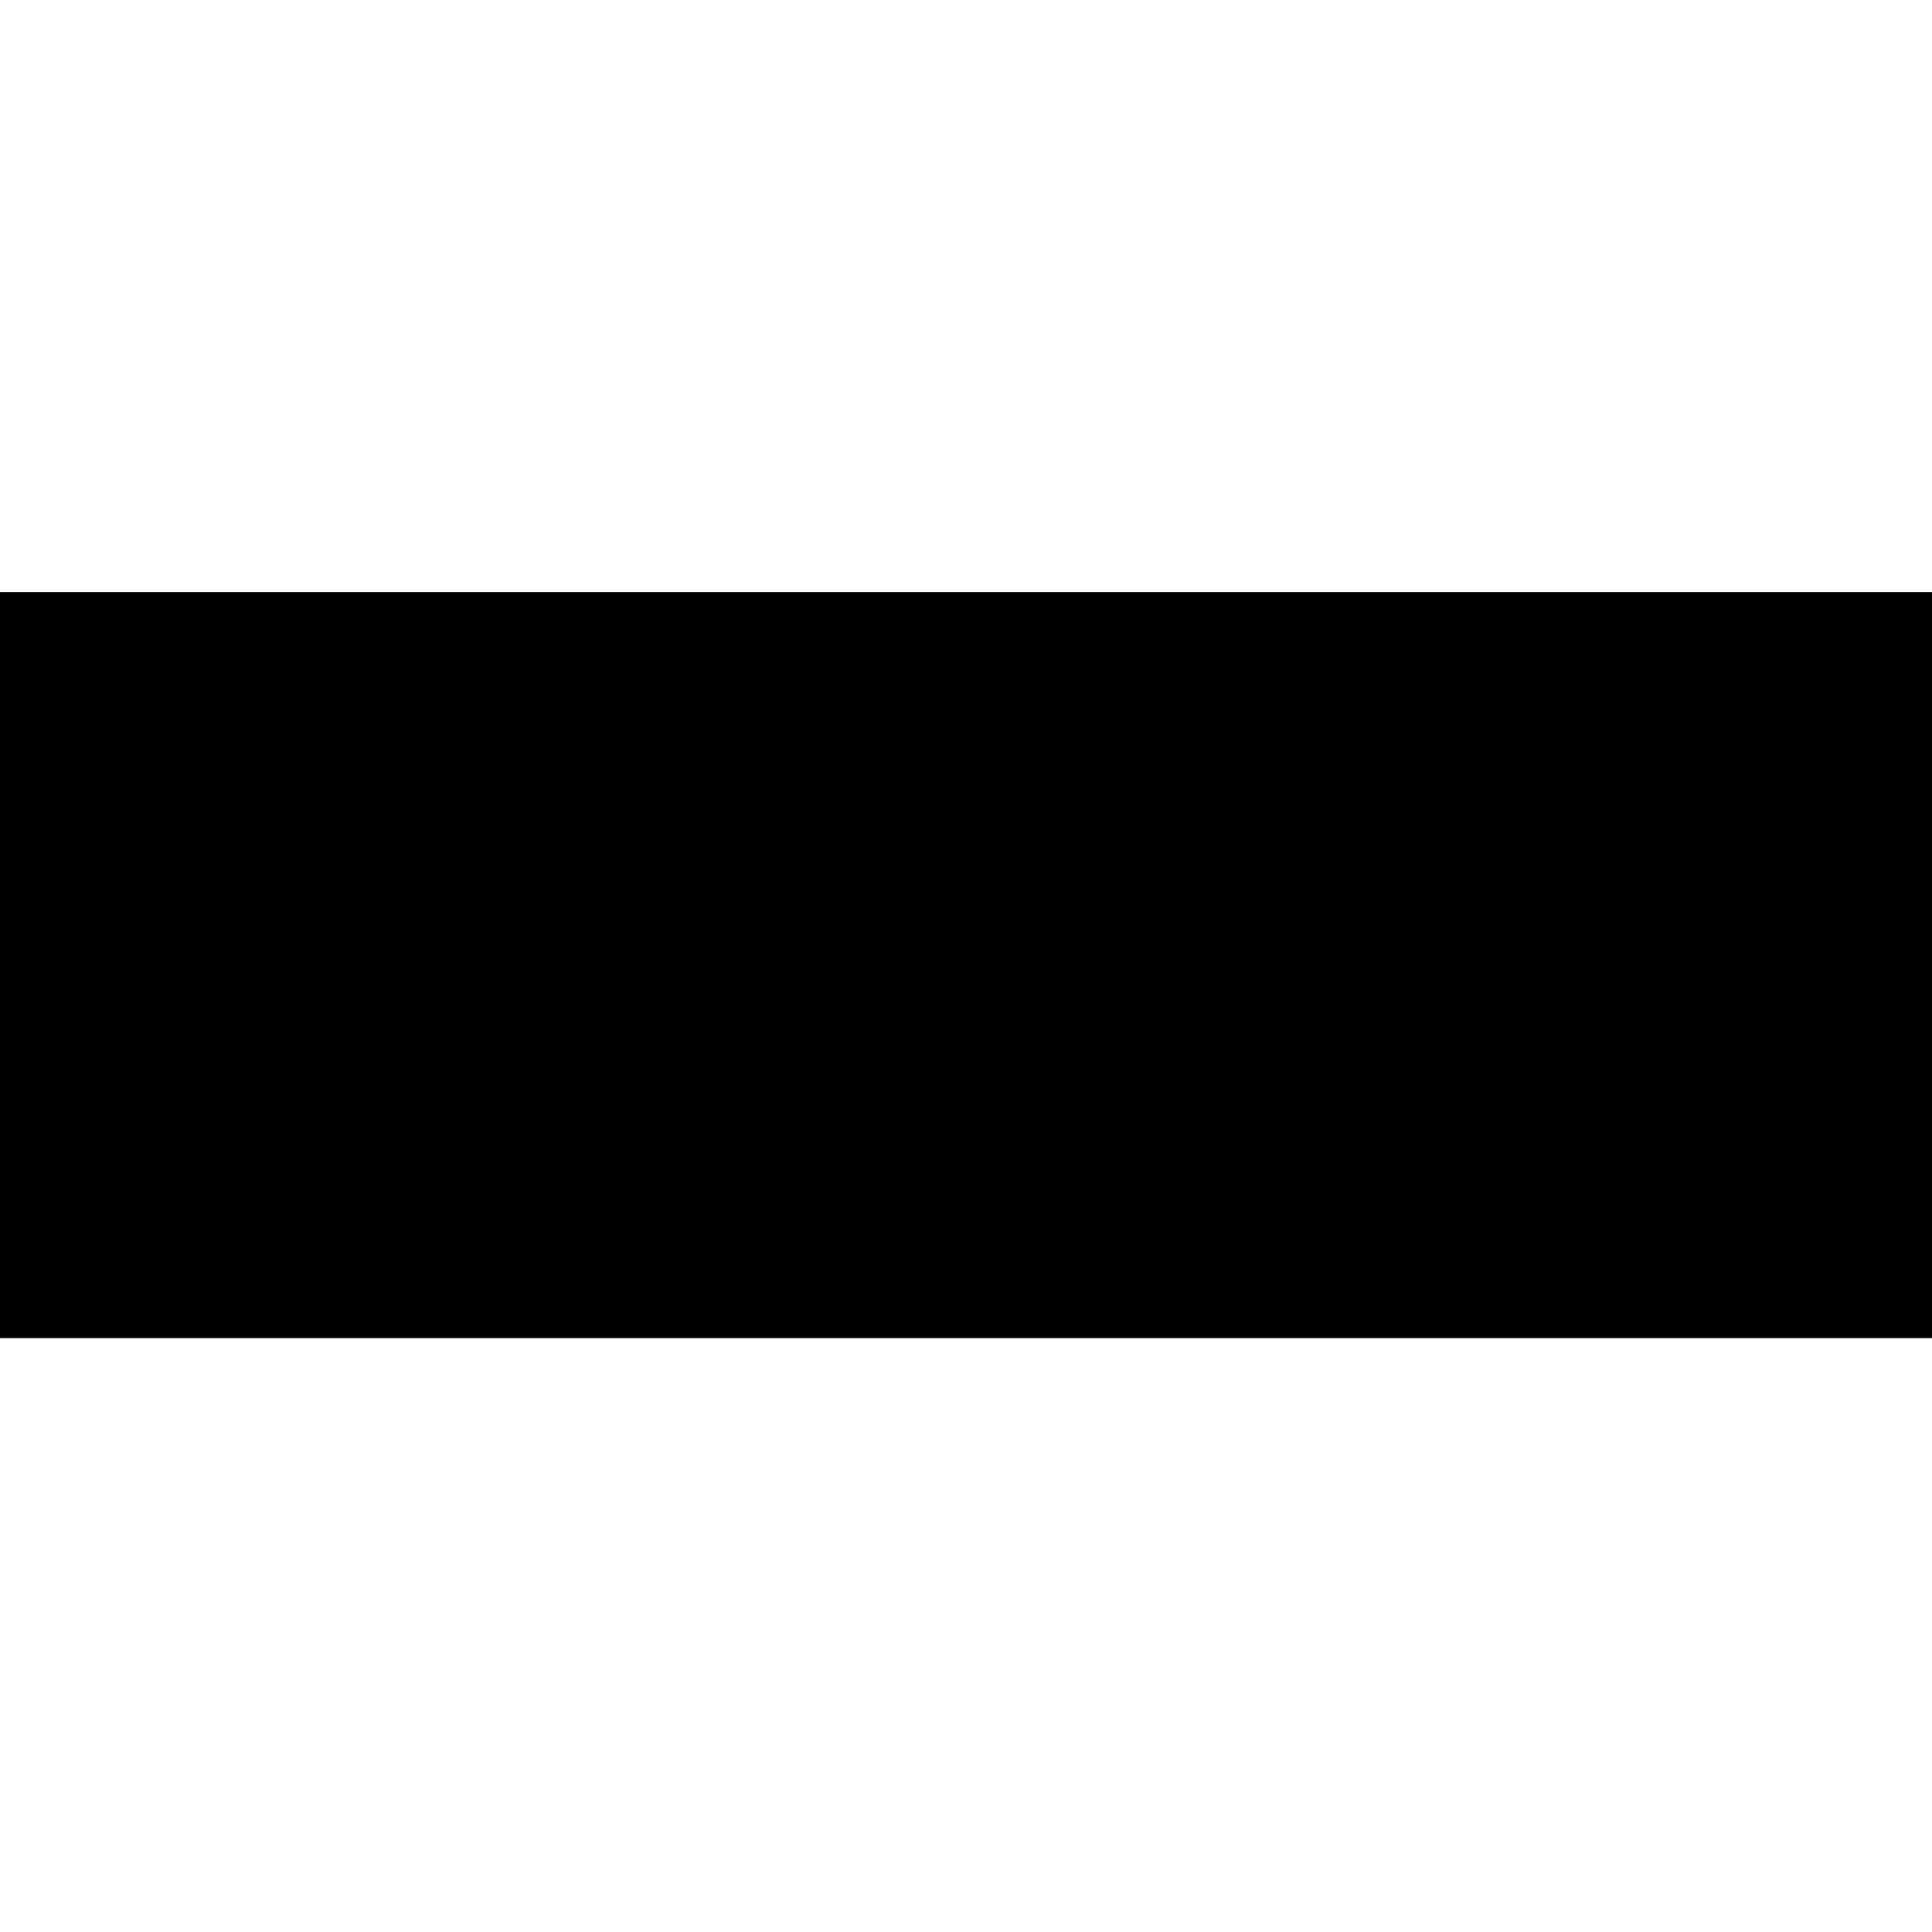
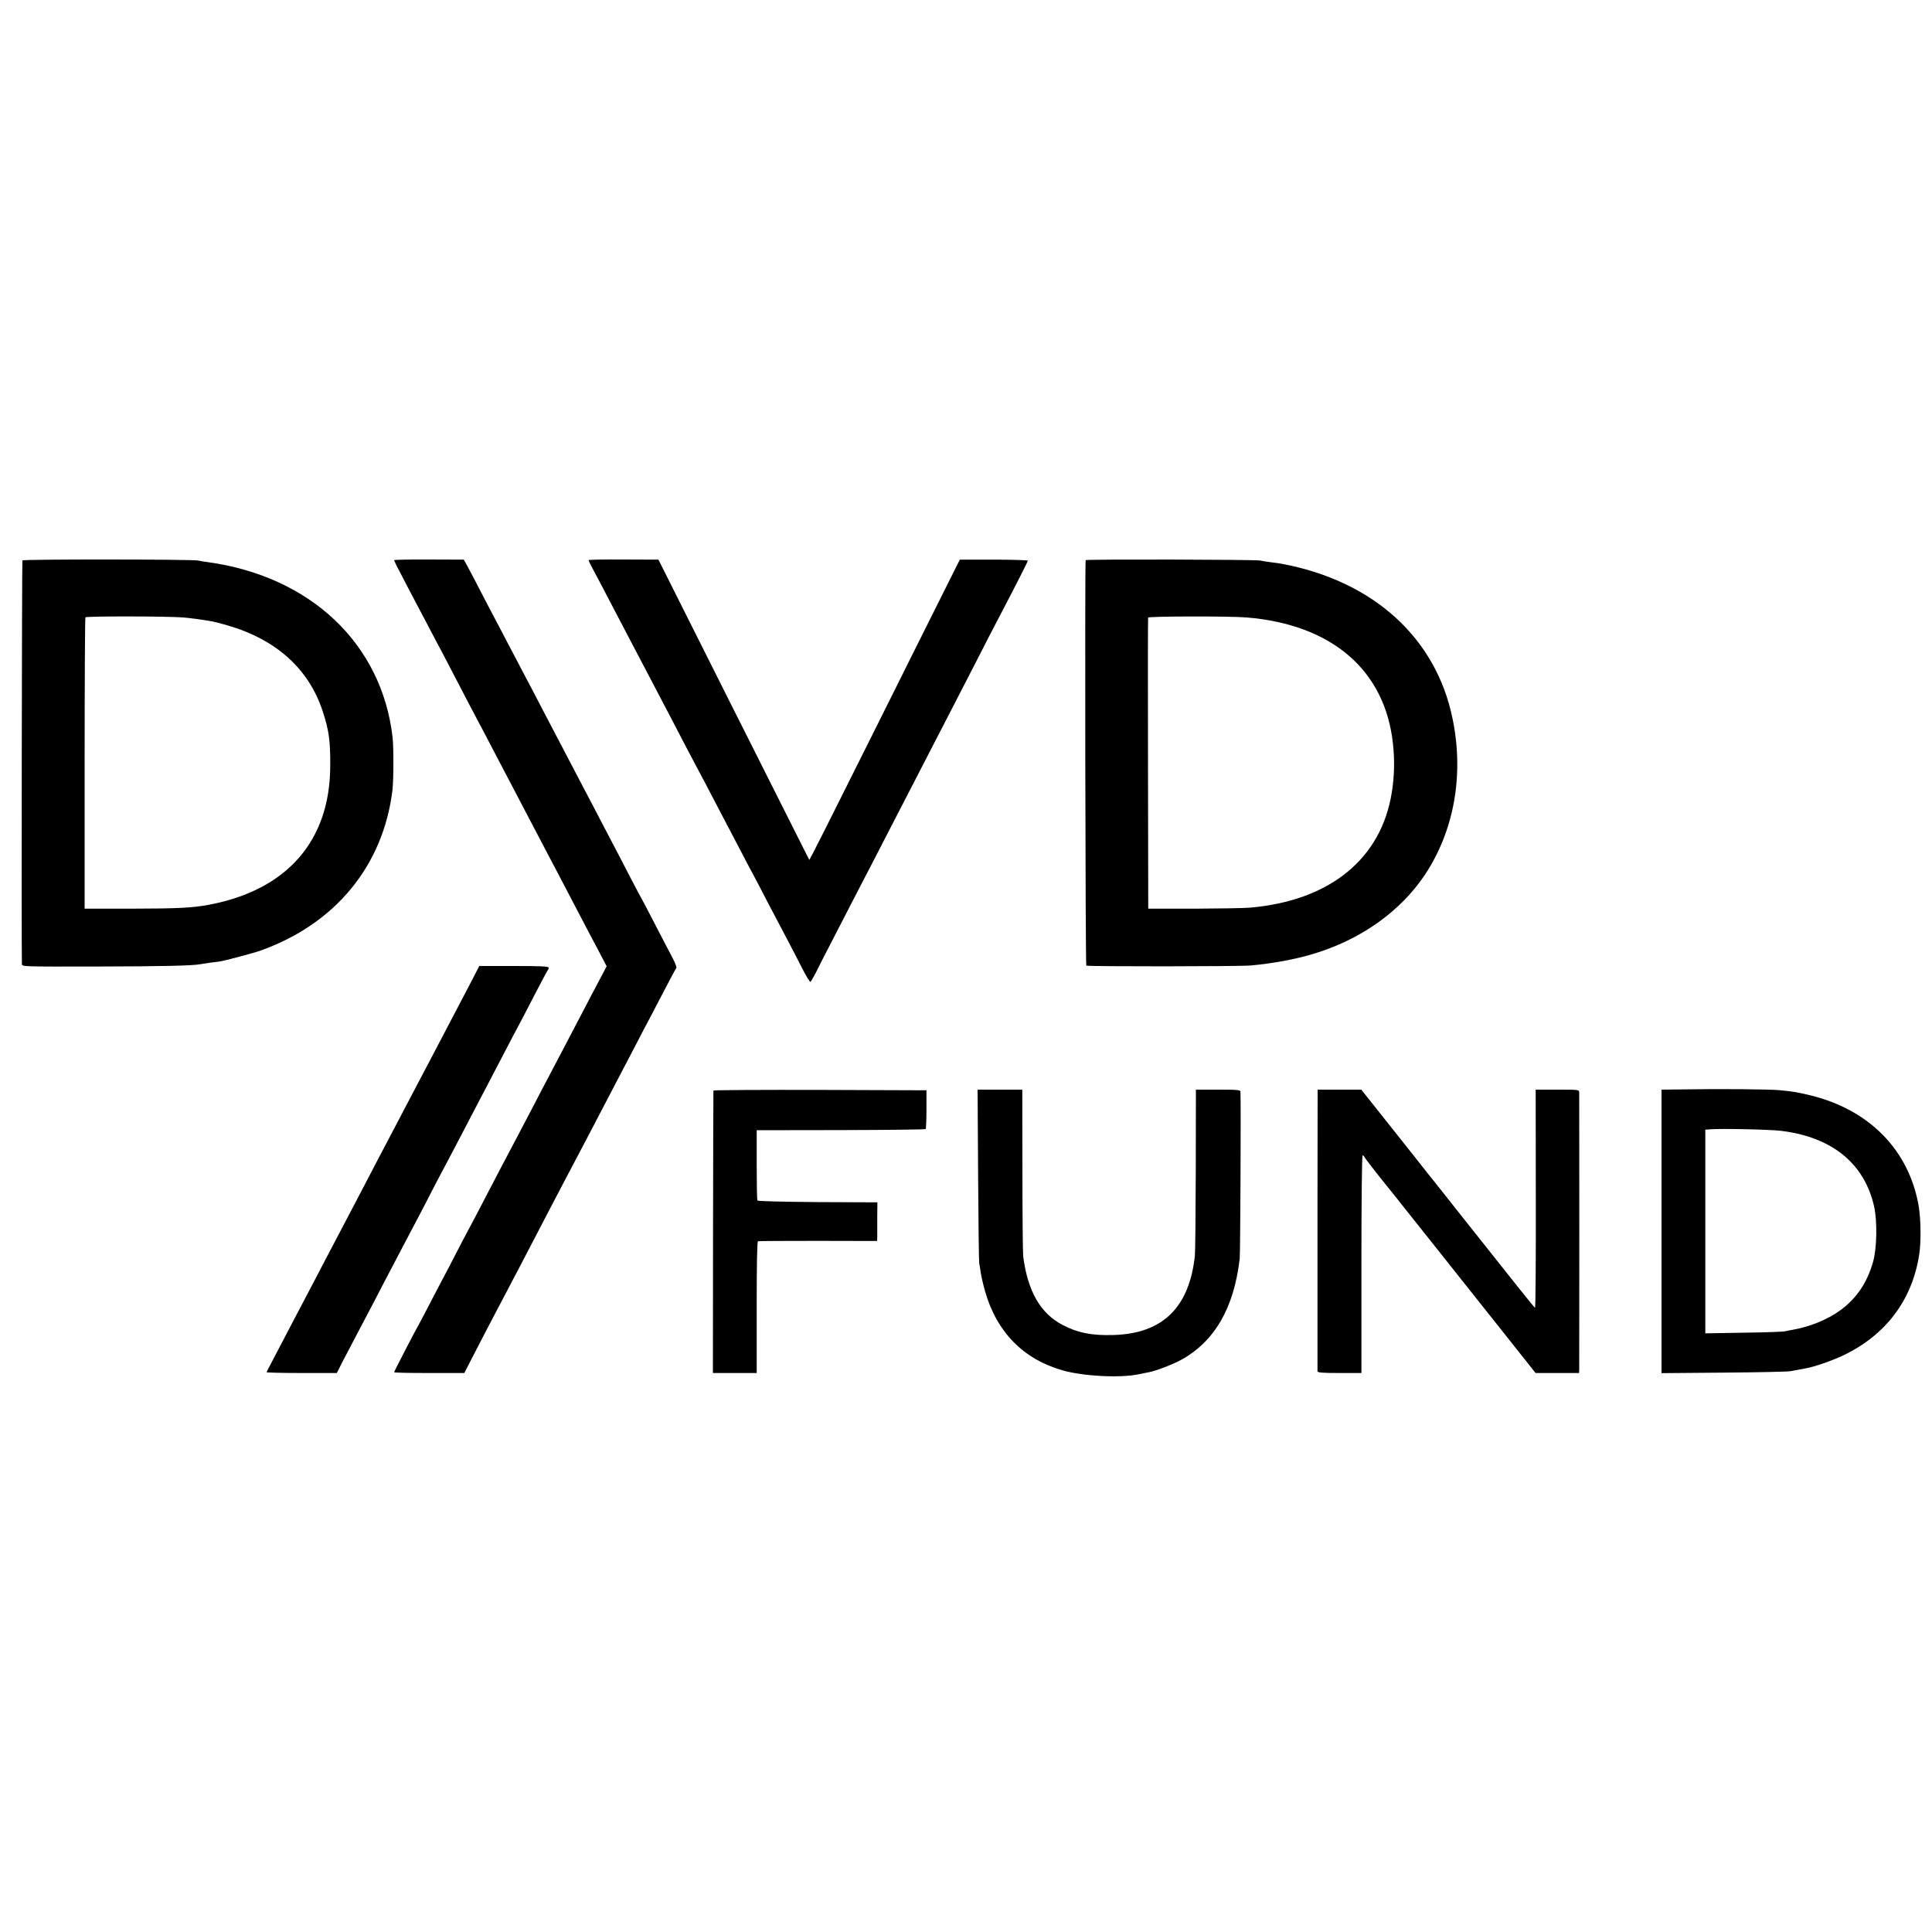
- <svg xmlns="http://www.w3.org/2000/svg" version="1.0" width="1067pt" height="1067pt" viewBox="0 0 1067 1067" preserveAspectRatio="xMidYMid meet">
-   <g transform="translate(0,1067) scale(0.1,-0.1)" fill="#000000" stroke="none">
-     <path d="M0 5340 l0 -2060 5335 0 5335 0 0 2060 0 2060 -5335 0 -5335 0 0 -2060z" />
+ <svg xmlns="http://www.w3.org/2000/svg" version="1.0" width="1500pt" height="1500pt" viewBox="0 0 1500 1500" preserveAspectRatio="xMidYMid meet">
+   <g transform="translate(0,1500) scale(0.1,-0.1)" fill="#000000" stroke="none">
+     <path d="M174 10649 c-4 -7 -8 -2970 -4 -3134 0 -20 6 -20 577 -19 510 1 746 6 809 18 19 4 110 17 149 21 36 5 259 64 316 84 582 207 954 659 1026 1246 9 76 10 331 1 410 -83 727 -637 1251 -1437 1361 -25 3 -57 8 -71 12 -44 10 -1359 11 -1366 1z m1249 -443 c58 -5 134 -15 228 -31 14 -3 66 -16 114 -30 383 -111 636 -341 743 -675 46 -141 57 -224 56 -415 -1 -584 -336 -966 -944 -1080 -130 -24 -235 -29 -614 -30 l-349 0 0 1126 c0 620 3 1131 6 1136 6 10 642 9 760 -1z" />
+     <path d="M3060 10651 c0 -7 26 -58 122 -241 33 -63 85 -162 116 -220 30 -58 72 -136 92 -175 21 -38 66 -124 100 -190 151 -291 195 -374 230 -440 21 -38 62 -117 92 -175 31 -58 83 -159 118 -225 34 -66 109 -208 165 -315 56 -107 128 -244 160 -305 31 -60 77 -146 100 -190 23 -44 75 -143 115 -220 40 -77 90 -171 110 -210 21 -38 58 -110 84 -159 l46 -88 -61 -116 c-34 -63 -86 -163 -116 -221 -56 -108 -123 -235 -219 -418 -30 -57 -78 -149 -108 -205 -29 -57 -79 -152 -111 -213 -32 -60 -79 -150 -105 -200 -52 -97 -105 -199 -223 -425 -41 -80 -98 -188 -126 -240 -28 -52 -72 -135 -97 -185 -25 -49 -57 -110 -70 -135 -14 -25 -70 -133 -126 -240 -55 -107 -104 -199 -108 -205 -11 -16 -180 -343 -180 -349 0 -4 123 -6 273 -6 l272 0 58 113 c31 61 86 166 120 232 105 201 207 395 260 495 97 185 165 317 237 455 40 77 90 172 110 210 21 39 63 120 95 180 32 61 79 151 105 200 26 50 80 153 120 230 40 77 92 176 115 220 23 44 75 143 115 220 40 77 89 172 110 210 20 39 72 138 115 220 43 83 81 154 86 159 4 5 -9 41 -30 80 -21 39 -82 157 -136 261 -54 105 -101 195 -105 200 -4 6 -44 82 -90 170 -45 88 -104 201 -130 250 -26 50 -78 149 -115 220 -37 72 -87 166 -110 210 -23 44 -73 139 -110 210 -37 72 -87 166 -110 210 -23 44 -75 143 -115 220 -40 77 -89 172 -110 210 -20 39 -64 122 -97 185 -34 63 -83 158 -110 210 -28 52 -88 167 -134 255 -45 88 -97 187 -115 220 l-33 60 -270 1 c-149 1 -271 -2 -271 -5z" />
+     <path d="M4570 10651 c0 -3 6 -17 13 -31 7 -14 44 -83 82 -155 37 -71 89 -170 115 -220 26 -49 76 -144 110 -210 62 -119 115 -220 202 -385 25 -47 78 -148 118 -225 82 -159 165 -317 220 -420 21 -38 66 -124 100 -190 35 -66 84 -160 110 -210 26 -49 75 -144 110 -210 34 -66 77 -147 95 -180 18 -33 70 -132 115 -220 46 -88 113 -216 150 -285 36 -69 91 -173 120 -232 30 -58 58 -104 62 -101 5 2 23 35 42 71 18 37 72 144 121 237 48 94 125 242 170 330 46 88 114 221 153 295 38 74 106 207 152 295 45 88 115 223 155 300 40 77 114 221 165 320 51 99 123 239 160 310 37 72 116 225 175 340 59 116 133 260 165 320 141 269 230 445 230 452 0 4 -119 8 -264 8 l-264 0 -205 -410 c-113 -225 -246 -493 -297 -595 -51 -102 -142 -284 -202 -405 -313 -627 -462 -924 -465 -921 -1 1 -265 526 -587 1167 l-584 1164 -271 1 c-149 1 -271 -1 -271 -5z" />
+     <path d="M8429 10651 c-7 -35 -2 -3144 5 -3148 13 -8 1185 -7 1276 1 166 15 349 48 486 90 368 110 676 329 866 613 227 341 305 772 217 1207 -127 634 -618 1078 -1334 1210 -12 2 -48 7 -80 11 -33 4 -69 10 -80 13 -29 8 -1355 11 -1356 3z m1251 -445 c662 -55 1074 -410 1135 -981 14 -126 11 -253 -9 -377 -82 -517 -481 -841 -1101 -895 -44 -4 -240 -7 -435 -8 l-355 0 -2 1125 c-1 619 -1 1130 1 1135 4 11 637 12 766 1z" />
+     <path d="M3679 7418 c-24 -46 -56 -108 -72 -138 -38 -73 -88 -168 -241 -460 -71 -135 -148 -281 -171 -325 -23 -44 -70 -134 -105 -200 -34 -66 -82 -156 -105 -200 -23 -44 -73 -138 -110 -210 -37 -71 -89 -170 -115 -220 -26 -49 -83 -157 -126 -240 -43 -82 -90 -171 -104 -198 -14 -26 -56 -107 -94 -180 -38 -72 -85 -163 -106 -202 -20 -38 -68 -128 -105 -200 -37 -71 -87 -167 -111 -212 -24 -45 -44 -84 -44 -87 0 -3 123 -6 273 -6 l272 0 47 93 c27 50 74 142 106 202 32 61 96 182 142 270 45 88 102 196 125 240 23 44 67 127 97 185 31 58 79 150 108 205 29 54 86 165 127 245 42 80 88 168 103 195 15 28 62 118 105 200 43 83 97 186 120 230 43 81 107 205 230 440 37 72 82 157 100 190 18 33 74 141 125 240 51 99 97 184 101 190 5 5 9 15 9 22 0 10 -55 13 -269 13 l-270 0 -42 -82z" />
+     <path d="M13078 6542 l-178 -2 0 -1101 0 -1100 483 4 c265 2 498 7 517 11 19 3 51 9 70 13 19 3 43 8 54 10 66 12 200 59 281 97 333 157 539 428 595 781 16 96 14 282 -4 385 -76 432 -384 745 -841 856 -111 26 -129 29 -240 40 -76 7 -456 11 -737 6z m752 -322 c396 -49 646 -254 721 -589 25 -114 21 -323 -8 -426 -46 -165 -131 -289 -259 -381 -100 -71 -230 -124 -364 -148 -19 -3 -46 -9 -60 -12 -14 -4 -159 -9 -322 -11 l-298 -5 0 790 0 791 38 3 c85 7 464 -1 552 -12z" />
+     <path d="M5539 6533 c-1 -5 -2 -500 -3 -1100 l-1 -1093 170 0 170 0 0 510 c0 333 3 511 10 513 5 2 216 3 468 3 l457 -1 1 30 c0 16 0 84 0 150 l1 120 -463 2 c-275 2 -465 7 -468 12 -4 5 -6 130 -6 278 l0 268 653 1 c359 1 656 4 659 8 3 3 6 72 6 153 l0 148 -826 3 c-455 1 -828 -1 -828 -5z" />
+     <path d="M7594 5878 c2 -365 6 -674 9 -688 3 -14 8 -47 12 -74 4 -27 19 -93 34 -145 91 -315 298 -525 603 -611 159 -45 442 -60 588 -30 30 6 66 14 80 16 57 11 191 63 254 98 258 144 407 403 451 784 5 40 10 1200 6 1295 -1 15 -16 17 -173 17 l-173 0 -1 -623 c-1 -342 -4 -642 -7 -667 -44 -403 -251 -604 -632 -615 -168 -5 -275 16 -393 77 -173 89 -273 262 -308 534 -3 27 -6 329 -6 672 l-1 622 -173 0 -174 0 4 -662z" />
+     <path d="M10229 5643 c0 -1280 0 -1277 0 -1290 1 -10 42 -13 171 -13 l170 0 0 845 c0 489 4 845 9 845 5 0 11 -6 14 -12 2 -7 54 -74 113 -149 60 -74 123 -153 139 -173 17 -21 57 -73 91 -115 33 -42 112 -141 176 -221 63 -80 256 -323 429 -540 173 -217 329 -414 347 -437 l34 -43 169 0 169 0 1 28 c1 33 1 2118 0 2150 -1 22 -2 22 -169 22 l-169 0 1 -849 c1 -467 -2 -847 -6 -845 -9 6 -134 162 -603 754 -76 96 -156 198 -179 226 -23 28 -53 66 -68 85 -26 34 -193 244 -394 497 l-105 132 -170 0 -169 0 -1 -897z" />
  </g>
</svg>
